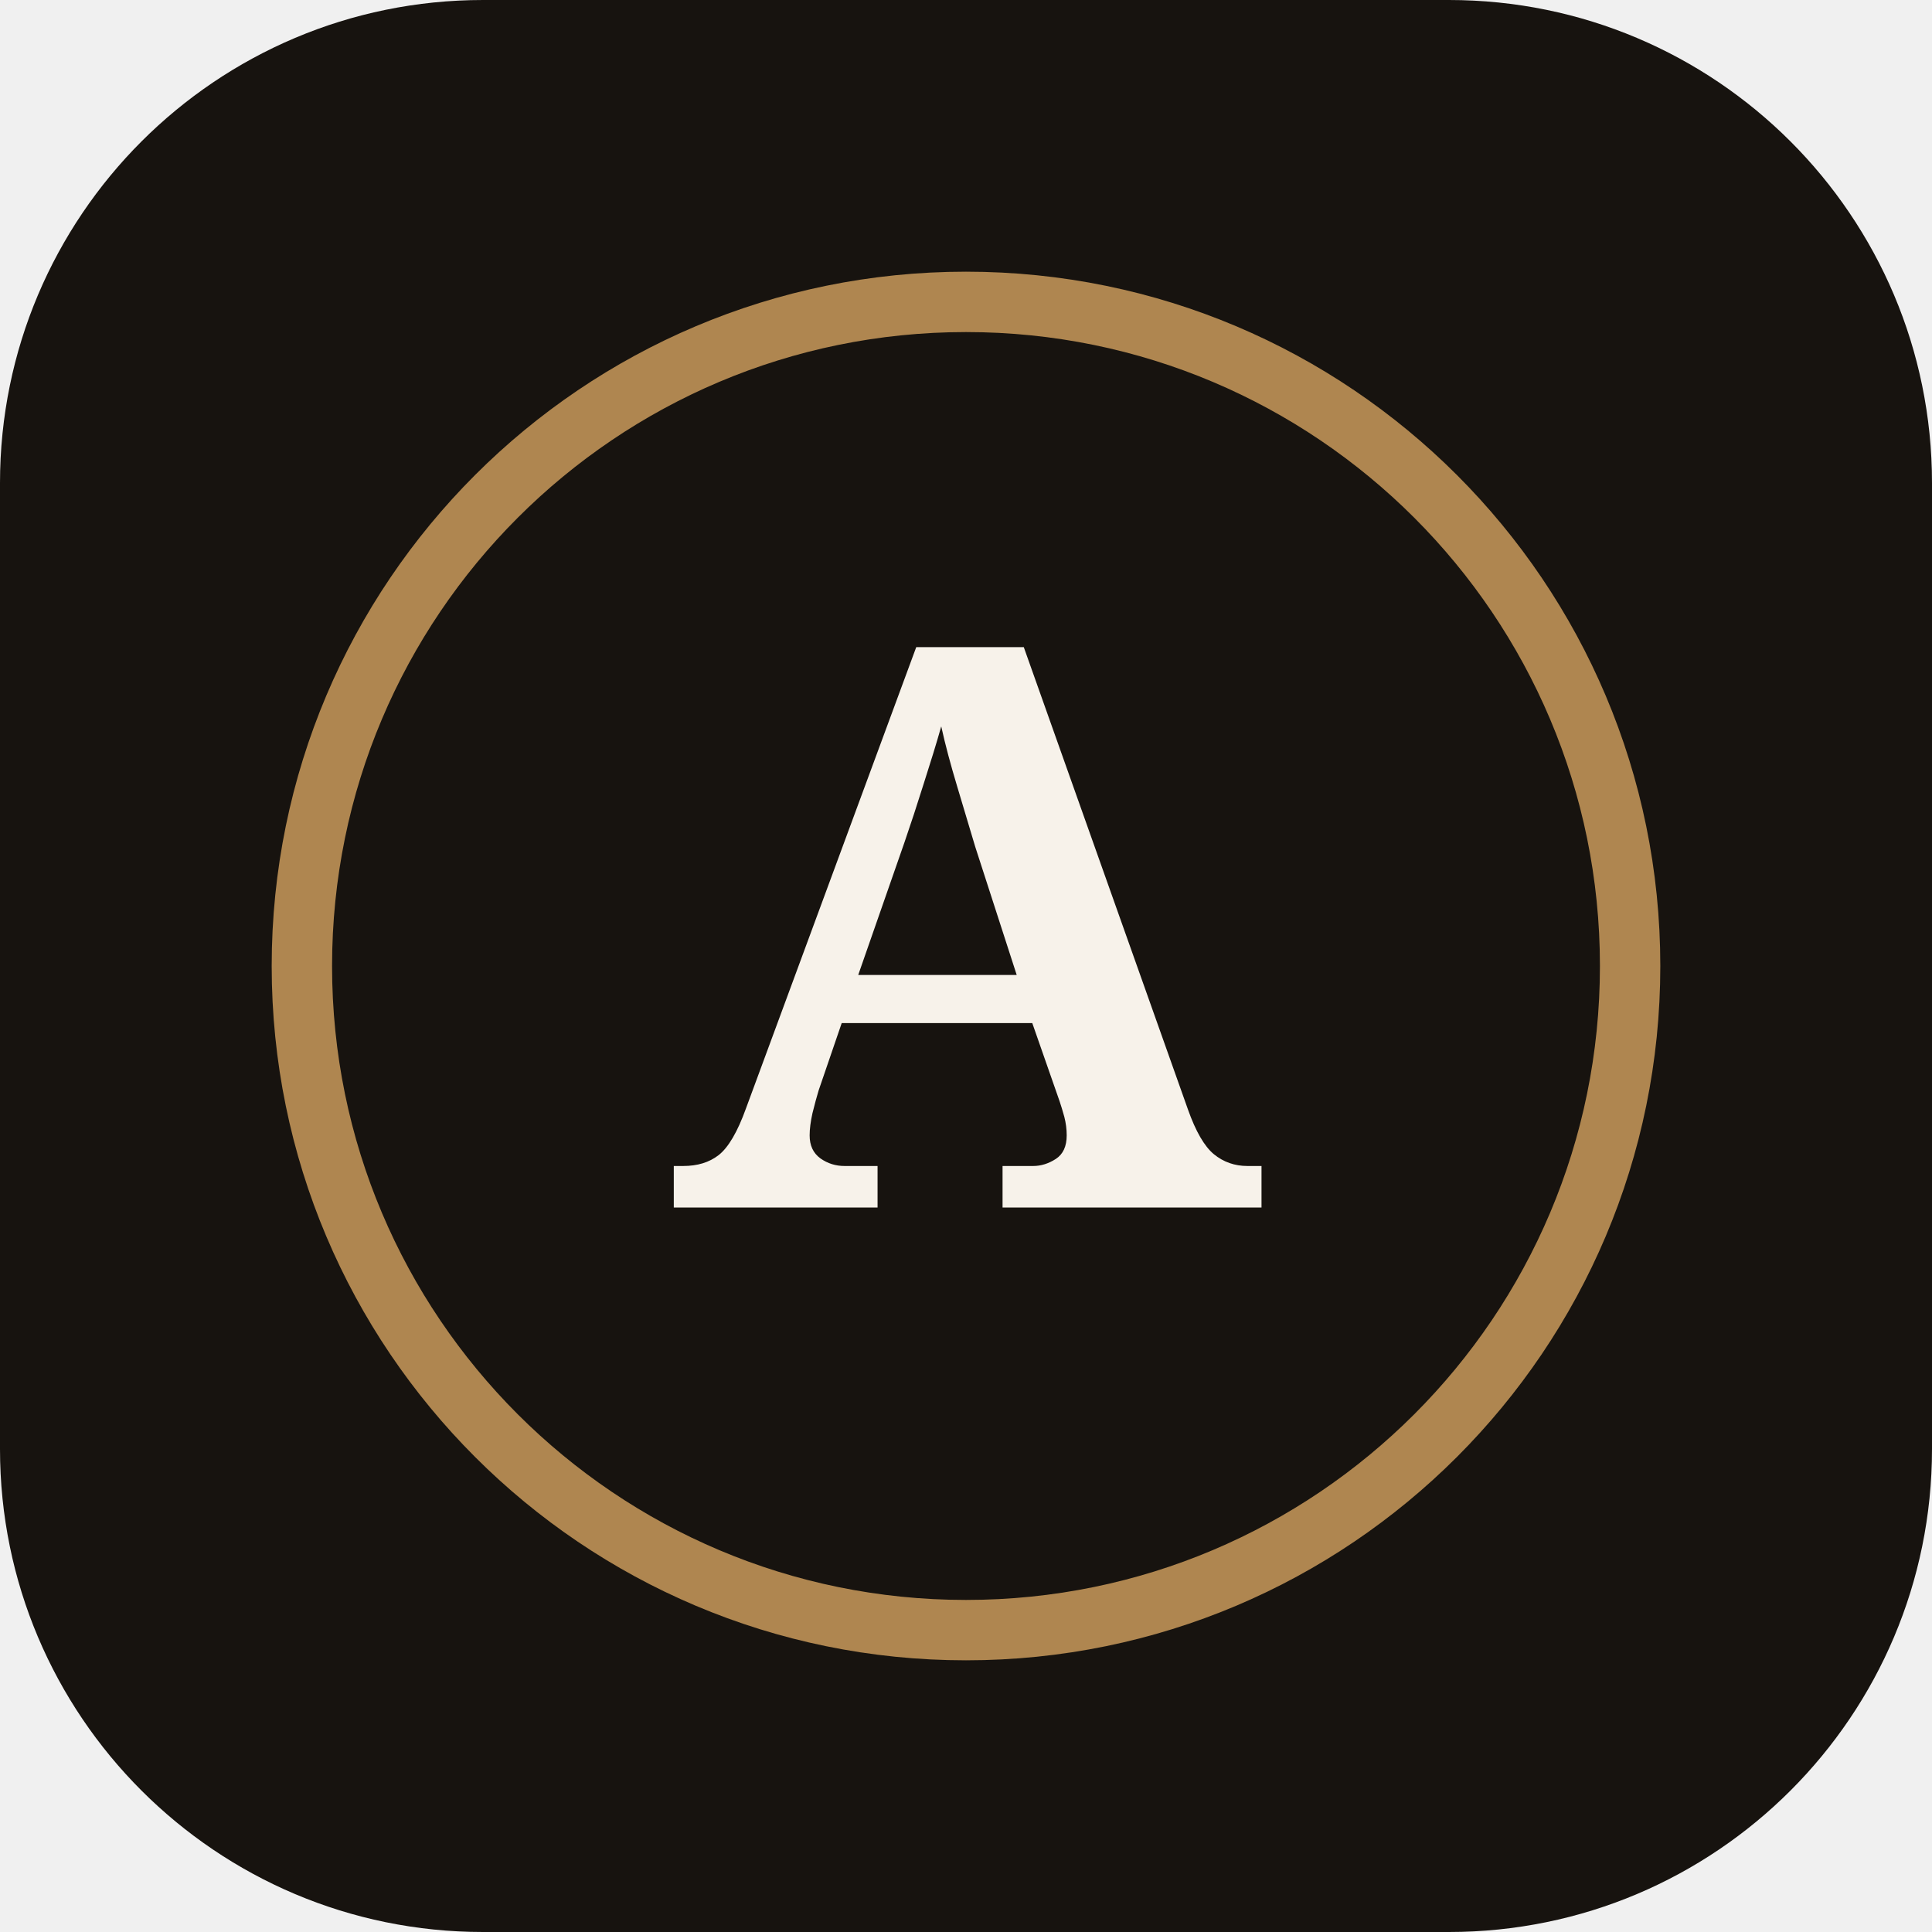
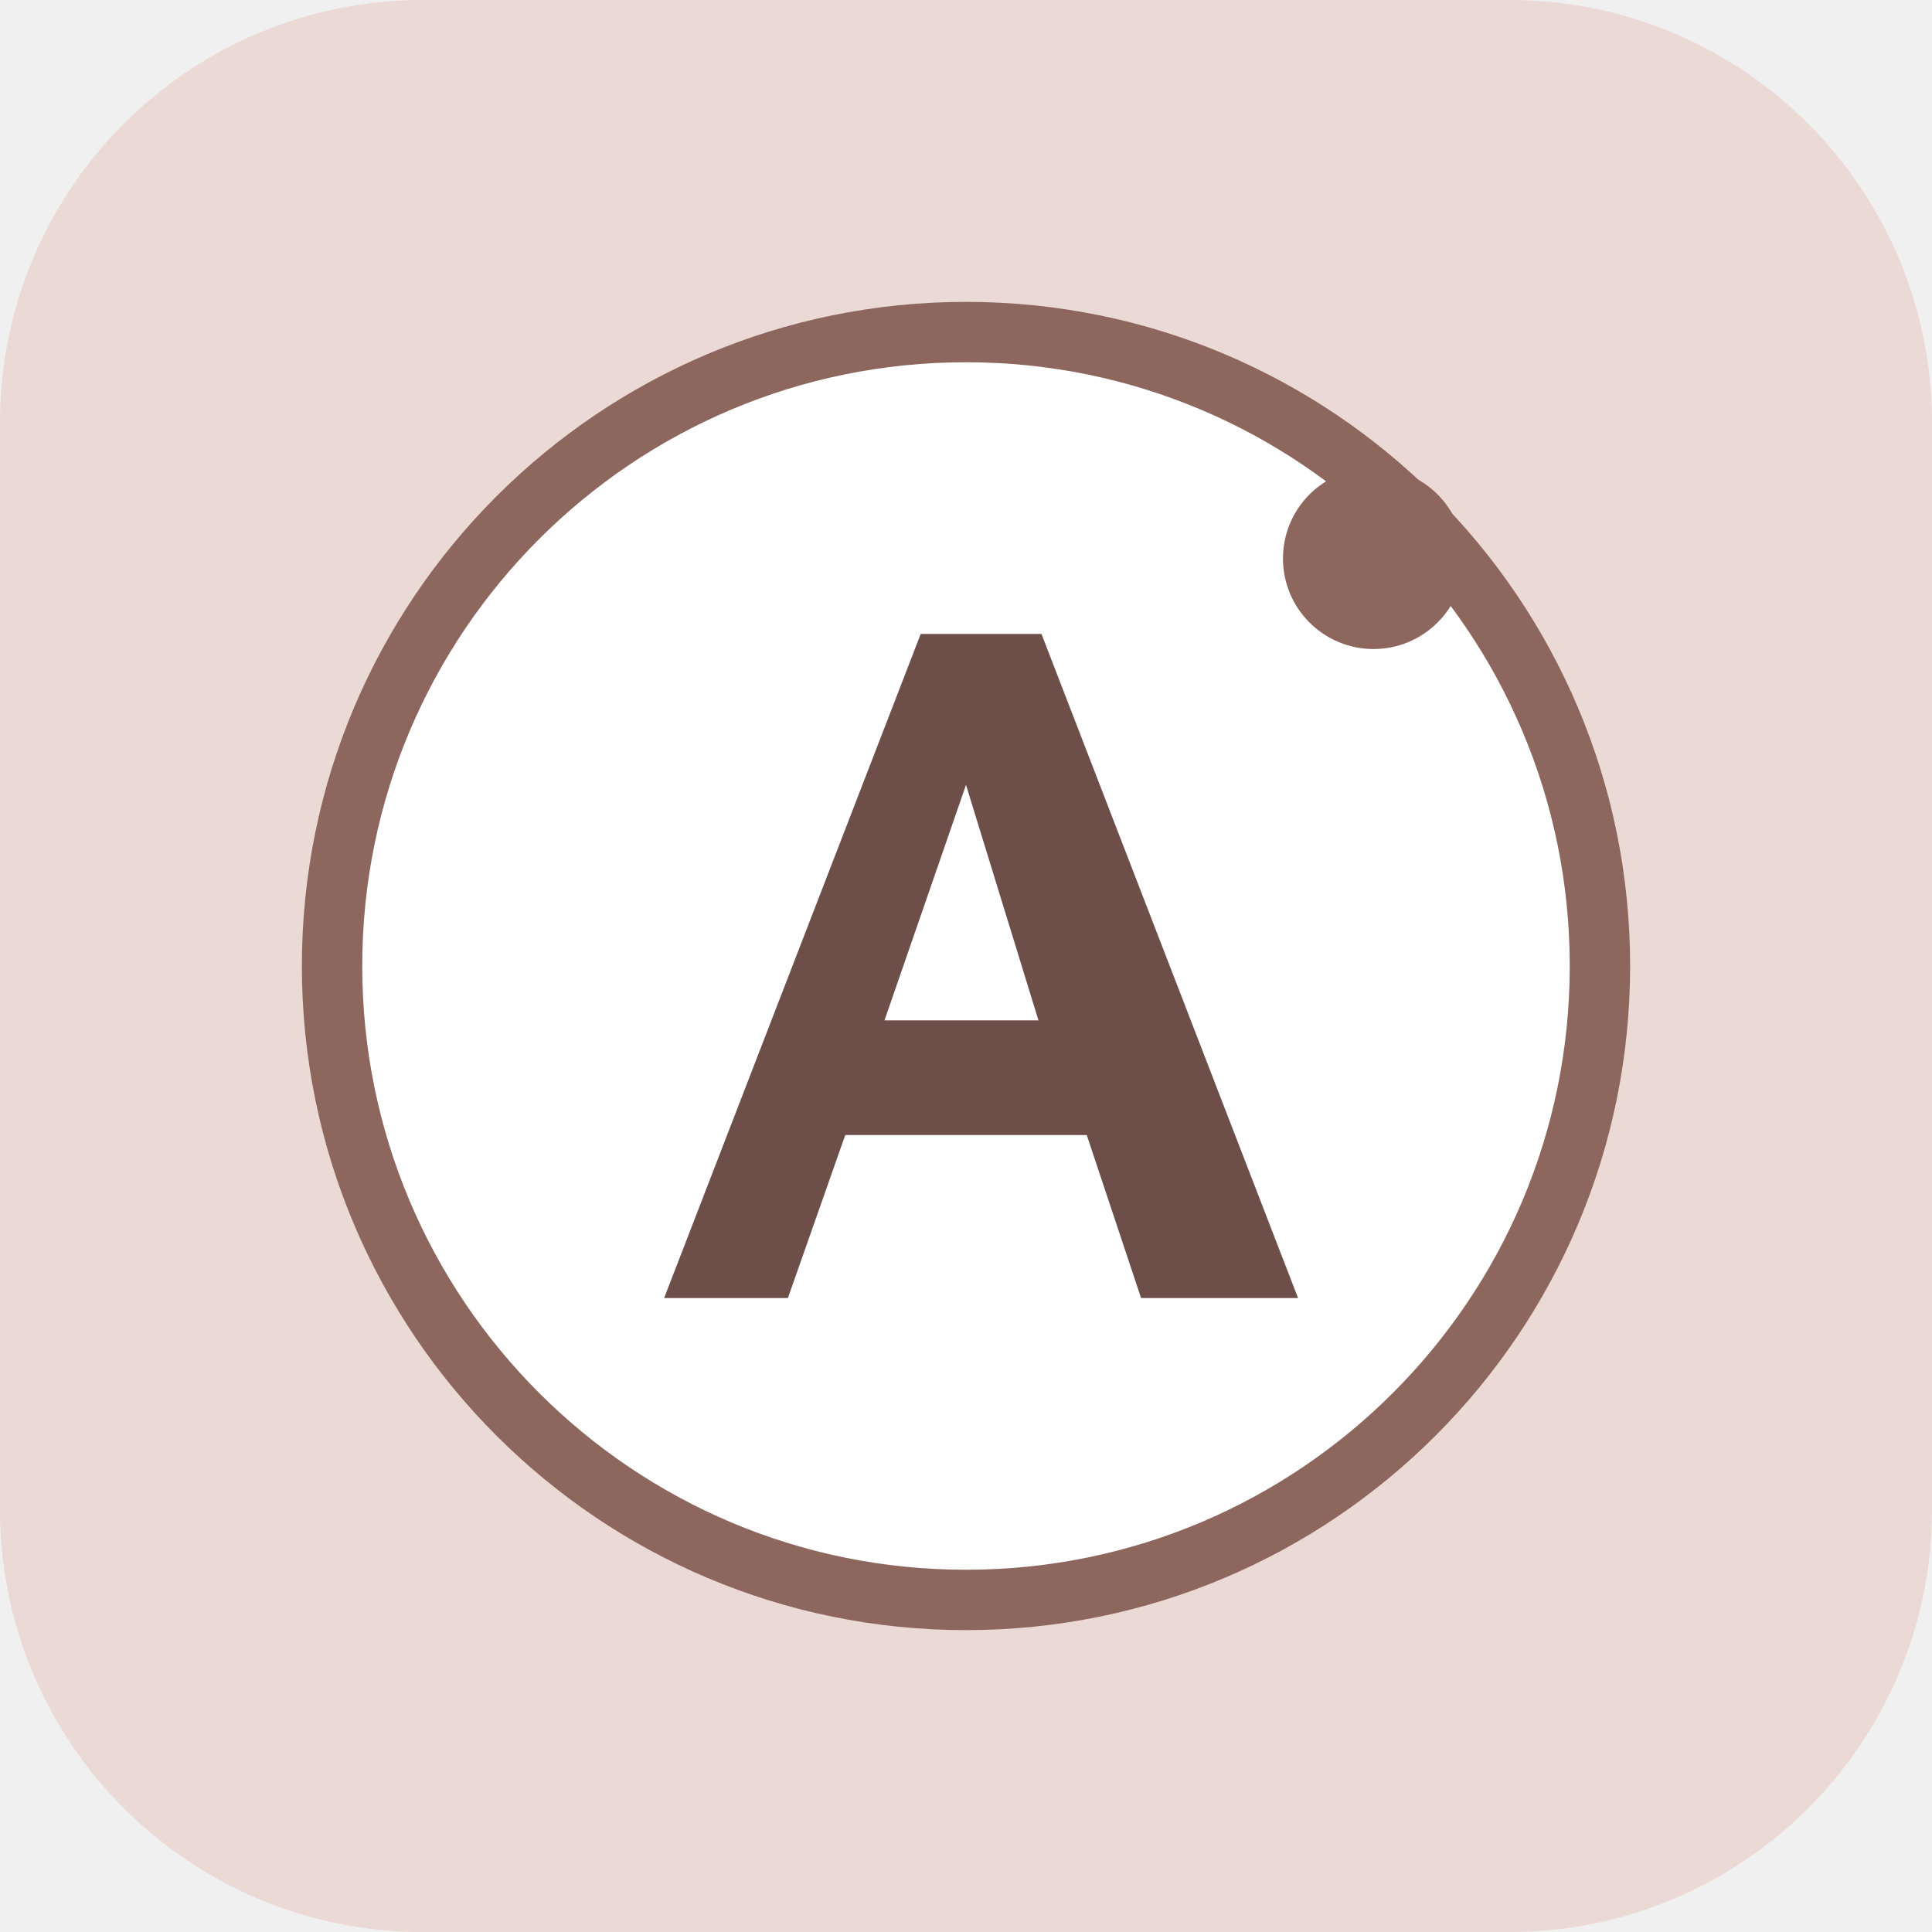
<svg xmlns="http://www.w3.org/2000/svg" viewBox="0 0 64 64">
-   <rect width="64" height="64" rx="16" fill="#17130f" />
-   <circle cx="32" cy="32" r="22" fill="none" stroke="#af8650" stroke-width="2" />
-   <text x="32" y="40" text-anchor="middle" font-family="Georgia,serif" font-size="26" font-weight="700" fill="#f7f2ea">A</text>
+   <rect width="64" height="64" rx="14" fill="#ead9d5" />
+   <circle cx="32" cy="32" r="21" fill="#fff" stroke="#8d665e" stroke-width="2" />
+   <path d="M22 43 30.5 21h4L43 43h-5.2l-1.8-5.4h-8L26.1 43H22Zm7.3-9.2h5.1L32 26l-2.7 7.8Z" fill="#6e4e49" />
+   <circle cx="45.5" cy="18.5" r="3" fill="#8d665e" />
</svg>
